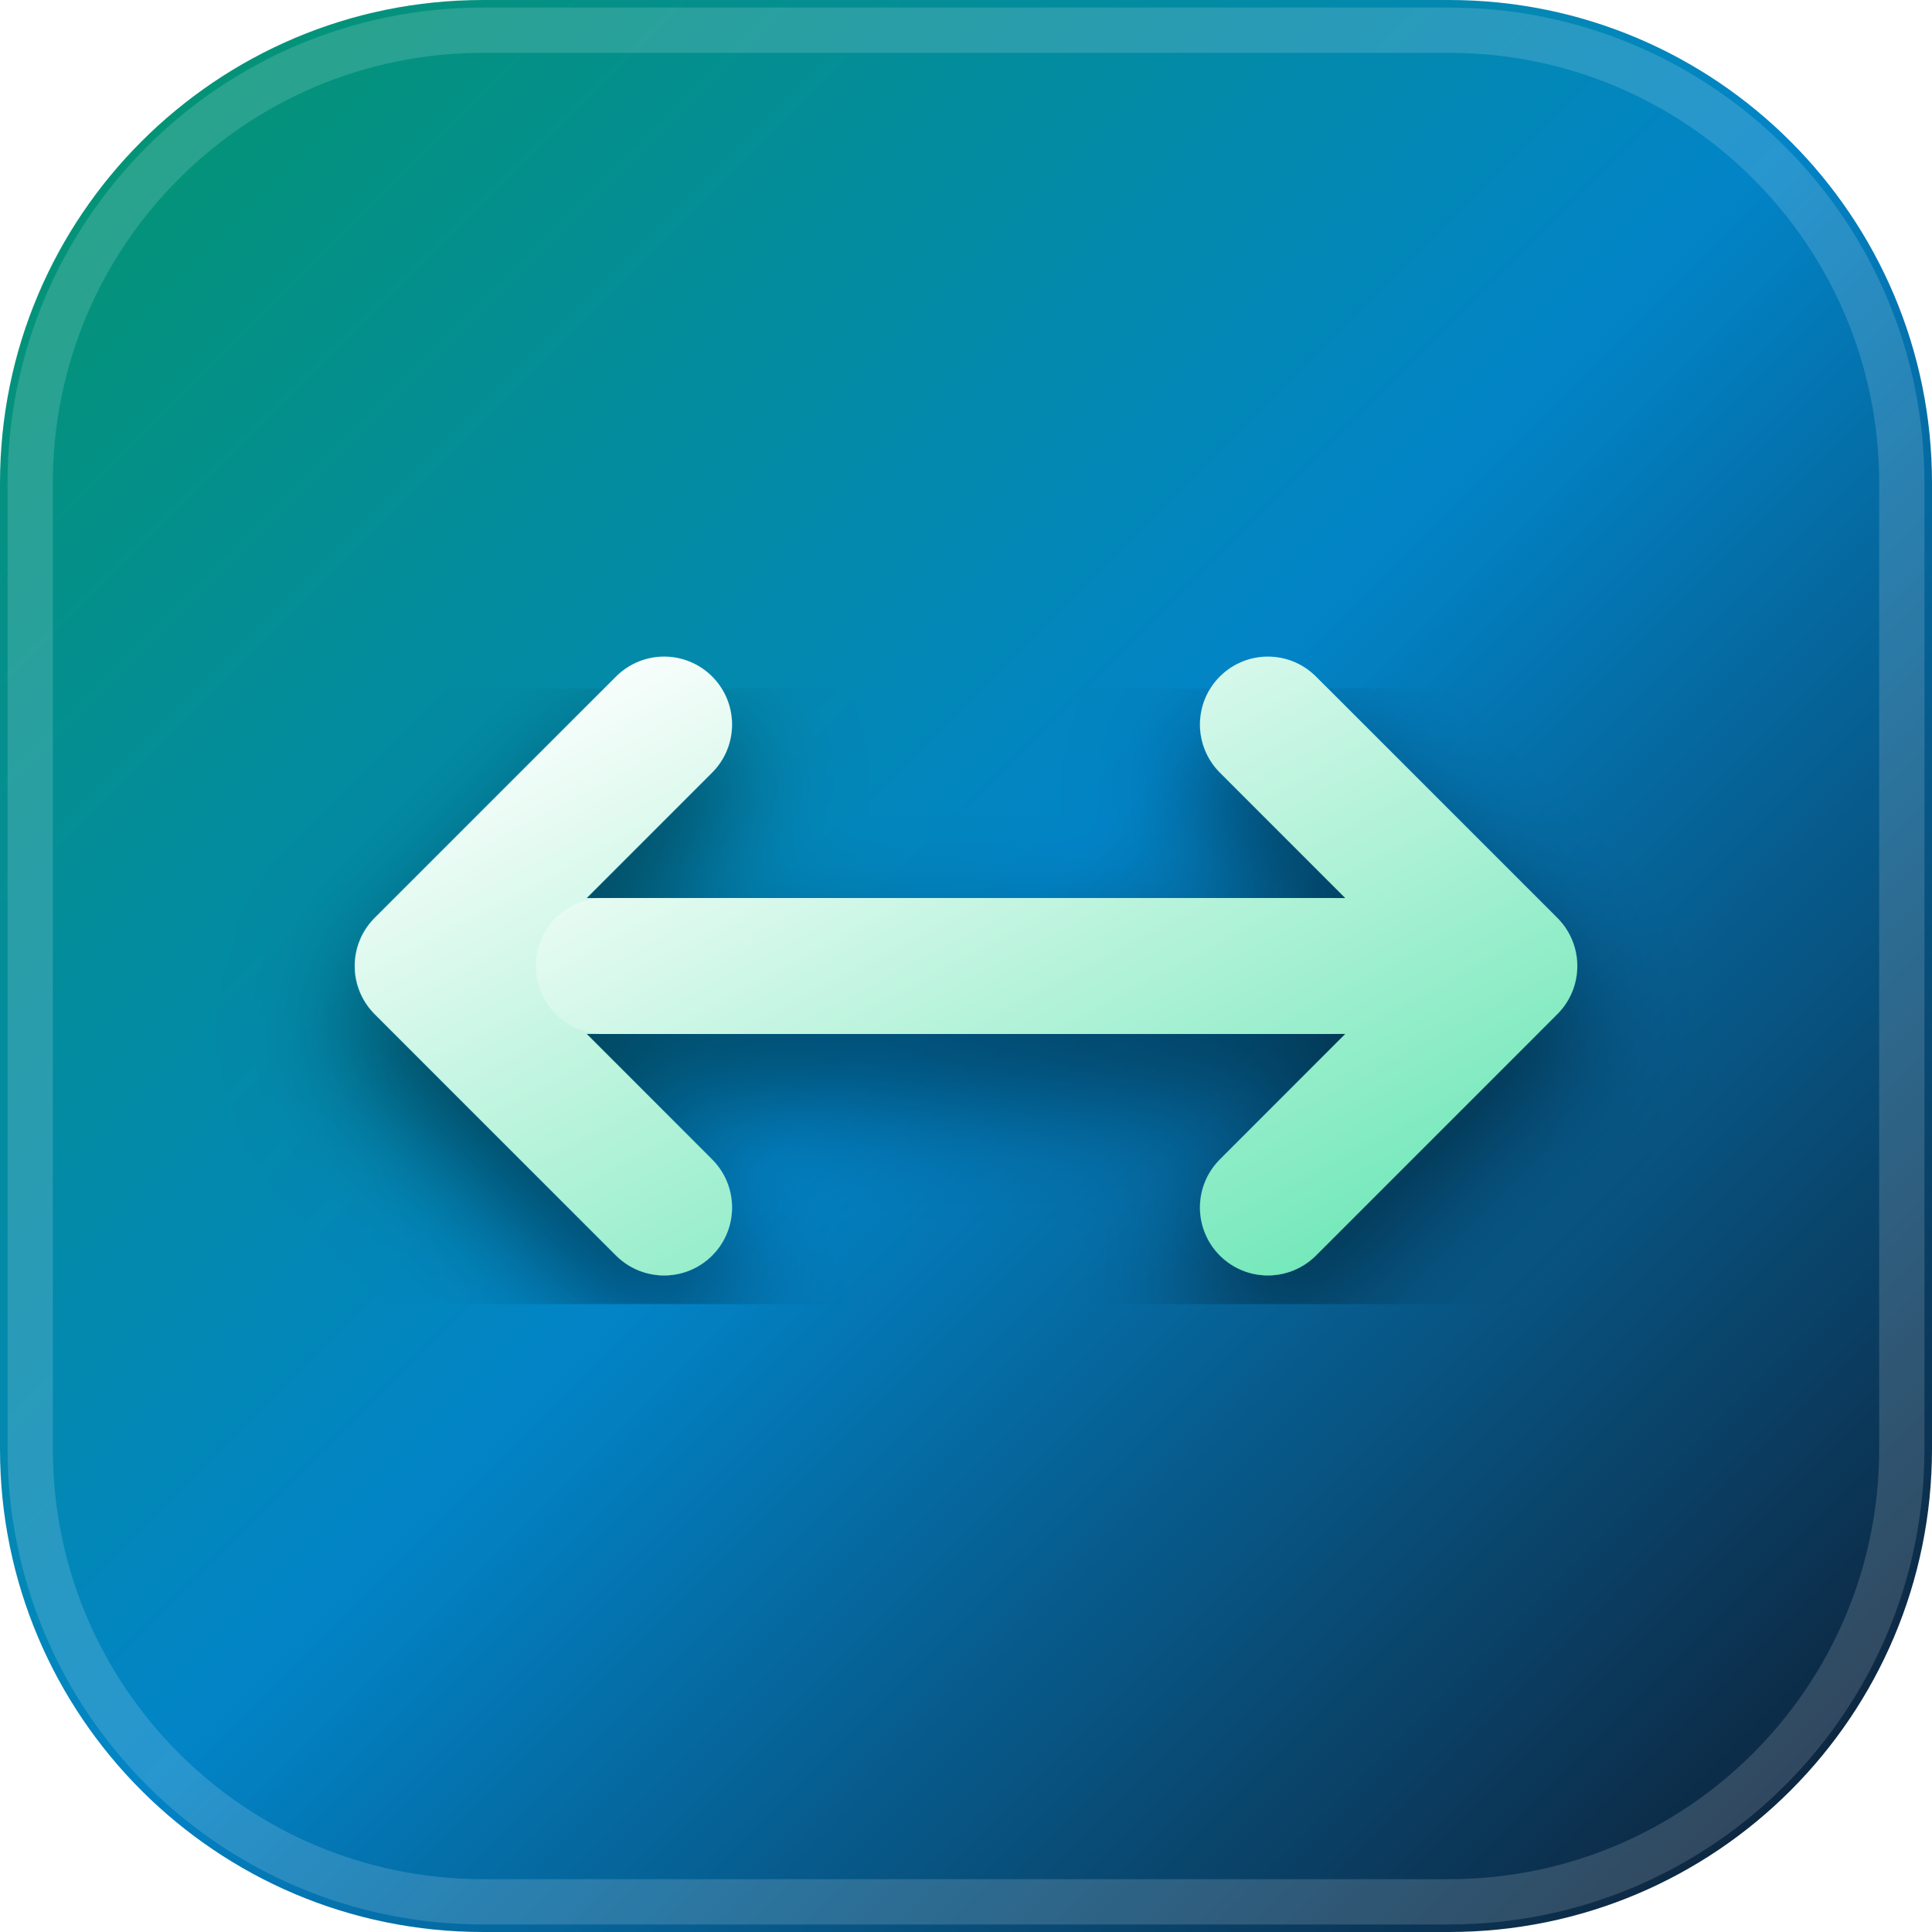
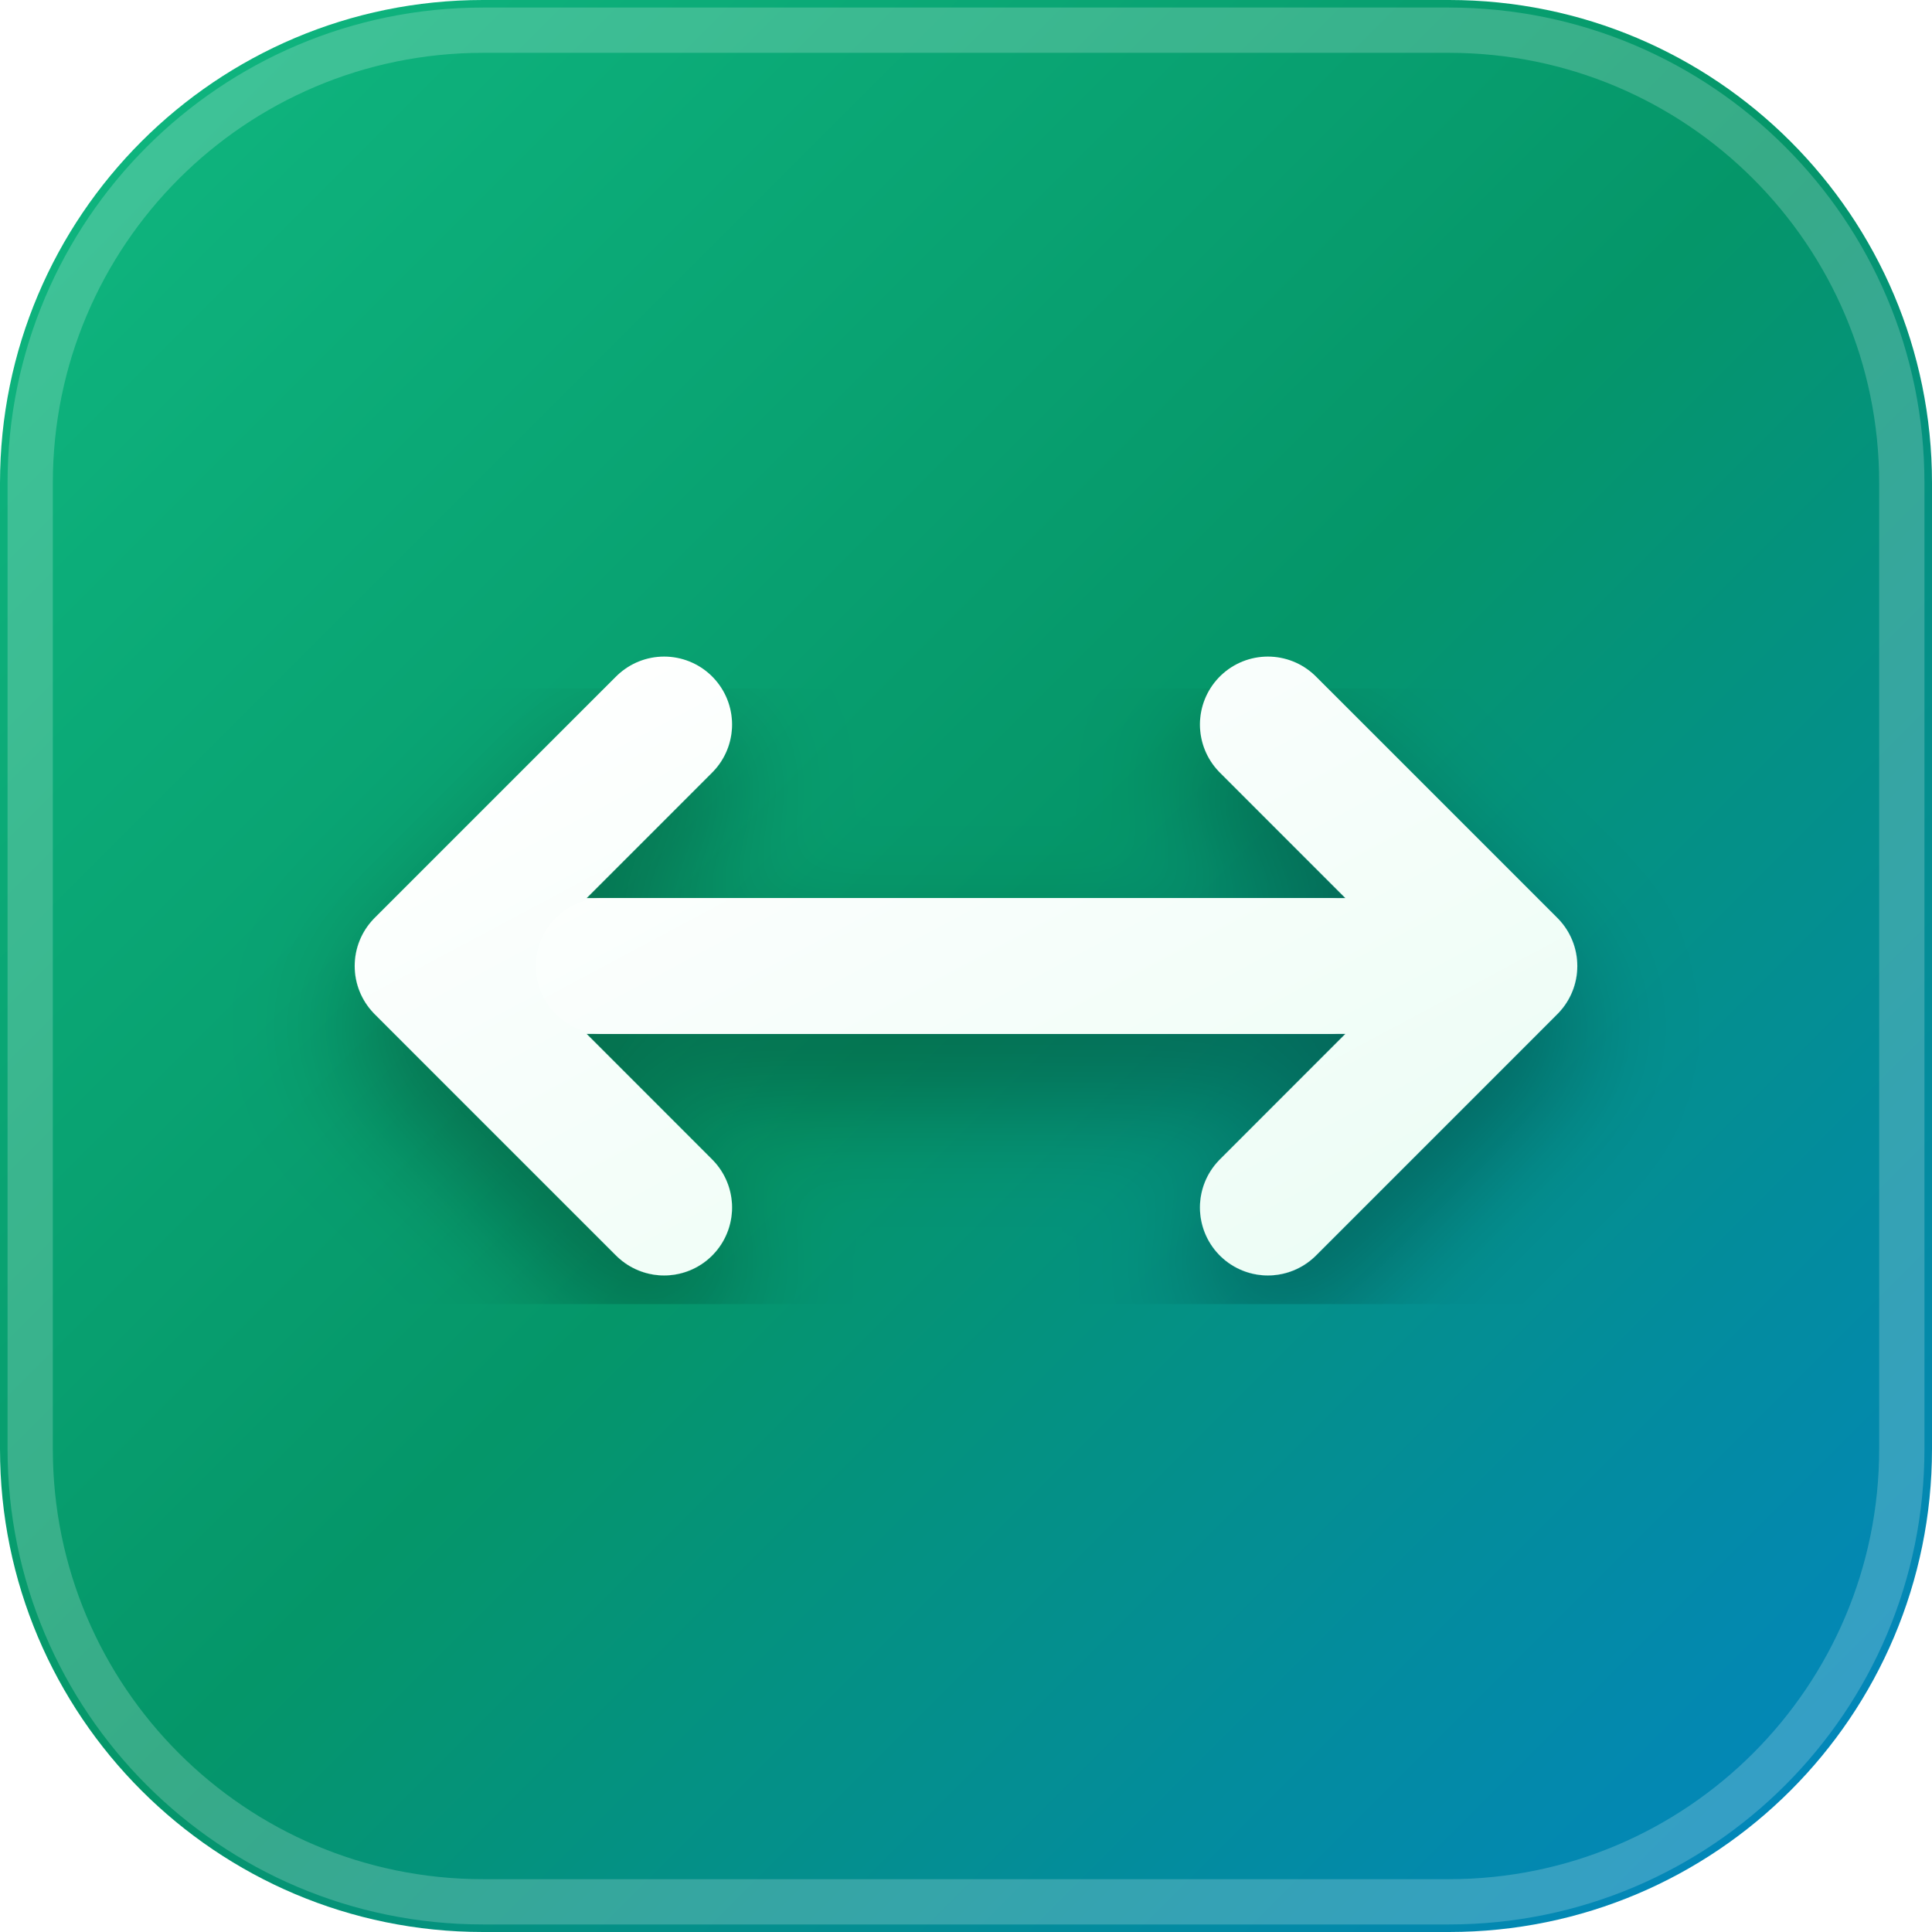
<svg xmlns="http://www.w3.org/2000/svg" viewBox="0 0 64 64" width="64" height="64">
  <defs>
    <linearGradient id="bgGrad" x1="0%" y1="0%" x2="100%" y2="100%">
-       <stop offset="0%" stop-color="#059669" />
-       <stop offset="50%" stop-color="#0284c7" />
-       <stop offset="100%" stop-color="#0f172a" />
+       <stop offset="0%" stop-color="#10b981" />
+       <stop offset="50%" stop-color="#059669" />
+       <stop offset="100%" stop-color="#0284c7" />
    </linearGradient>
    <linearGradient id="arrowGrad" x1="0%" y1="0%" x2="100%" y2="100%">
      <stop offset="0%" stop-color="#ffffff" />
-       <stop offset="100%" stop-color="#6ee7b7" />
+       <stop offset="100%" stop-color="#ecfdf5" />
    </linearGradient>
    <filter id="shadow" x="-20%" y="-20%" width="140%" height="140%">
-       <feDropShadow dx="0" dy="2" stdDeviation="2" flood-color="#000" flood-opacity="0.5" />
+       <feDropShadow dx="0" dy="2" stdDeviation="2" flood-color="#000000" flood-opacity="0.3" />
    </filter>
  </defs>
  <rect width="64" height="64" rx="16" fill="url(#bgGrad)" />
-   <rect width="62" height="62" x="1" y="1" rx="15" fill="none" stroke="rgba(255,255,255,0.15)" stroke-width="1.5" />
+   <rect width="62" height="62" x="1" y="1" rx="15" fill="none" stroke="rgba(255,255,255,0.2)" stroke-width="1.5" />
  <g filter="url(#shadow)" stroke="url(#arrowGrad)" stroke-width="4.5" stroke-linecap="round" stroke-linejoin="round" fill="none">
    <path d="M22 24L14 32M14 32L22 40M14 32H44" />
    <path d="M42 40L50 32M50 32L42 24M50 32H20" />
  </g>
</svg>
